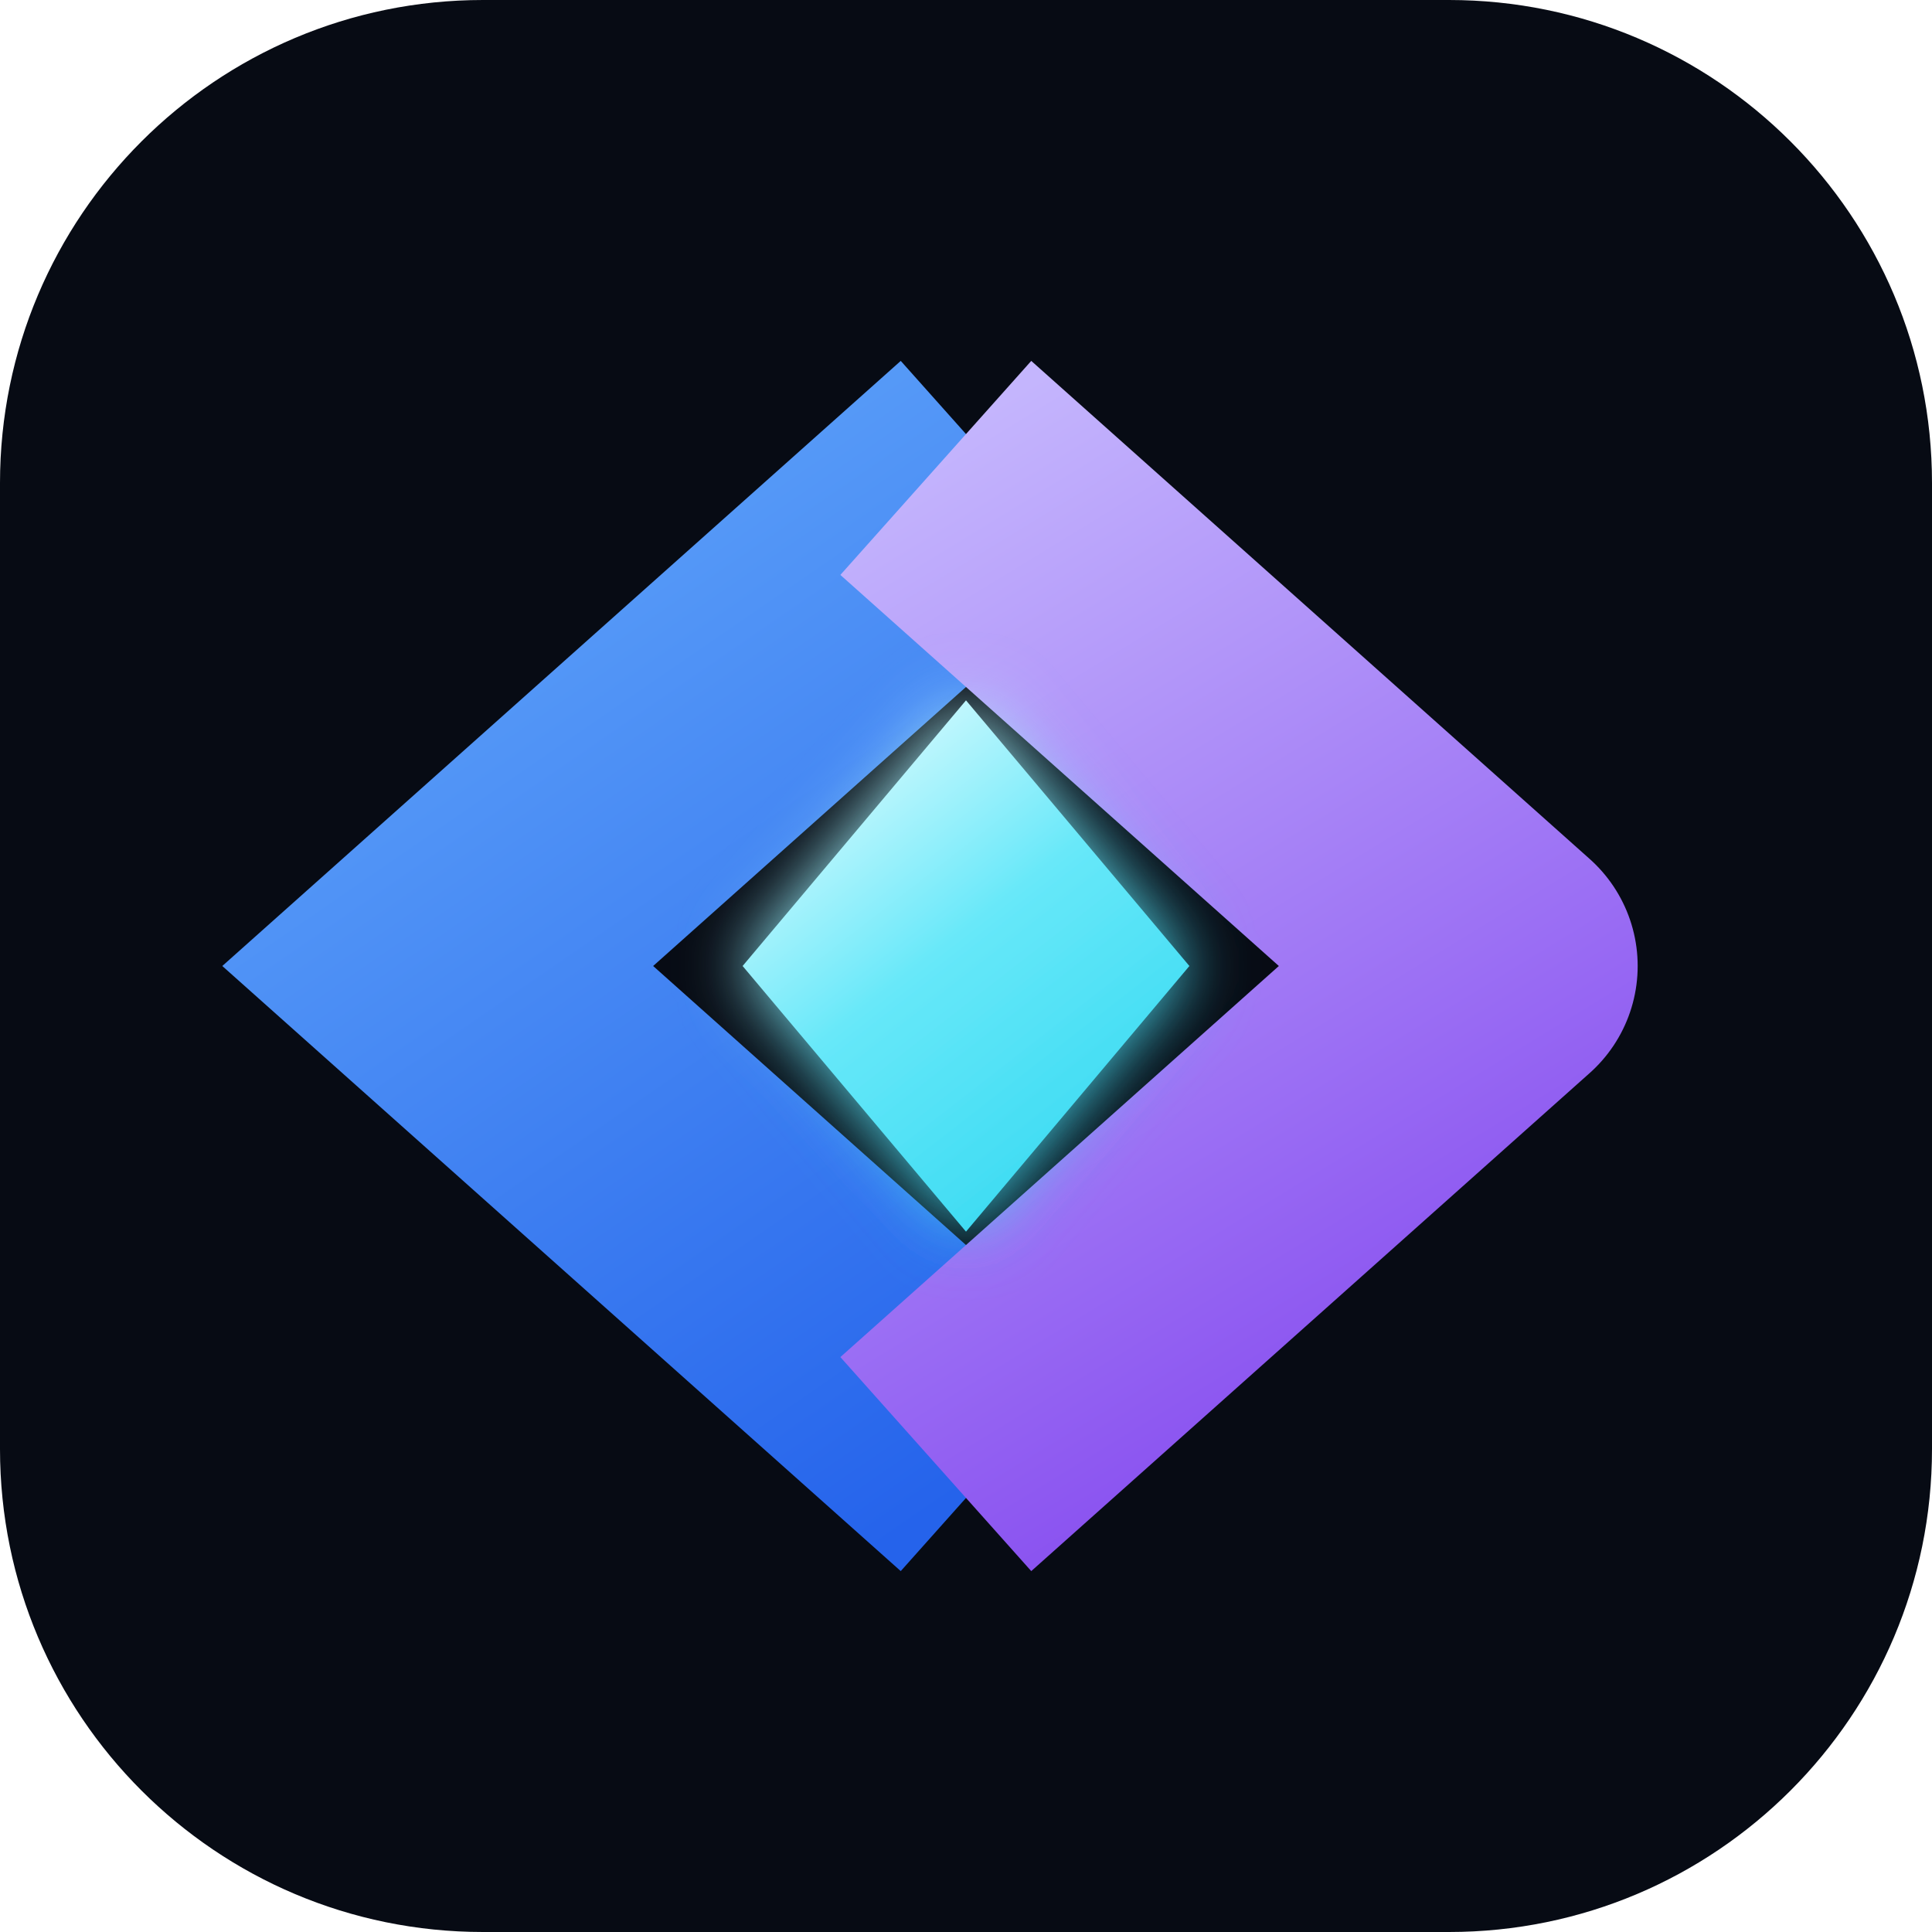
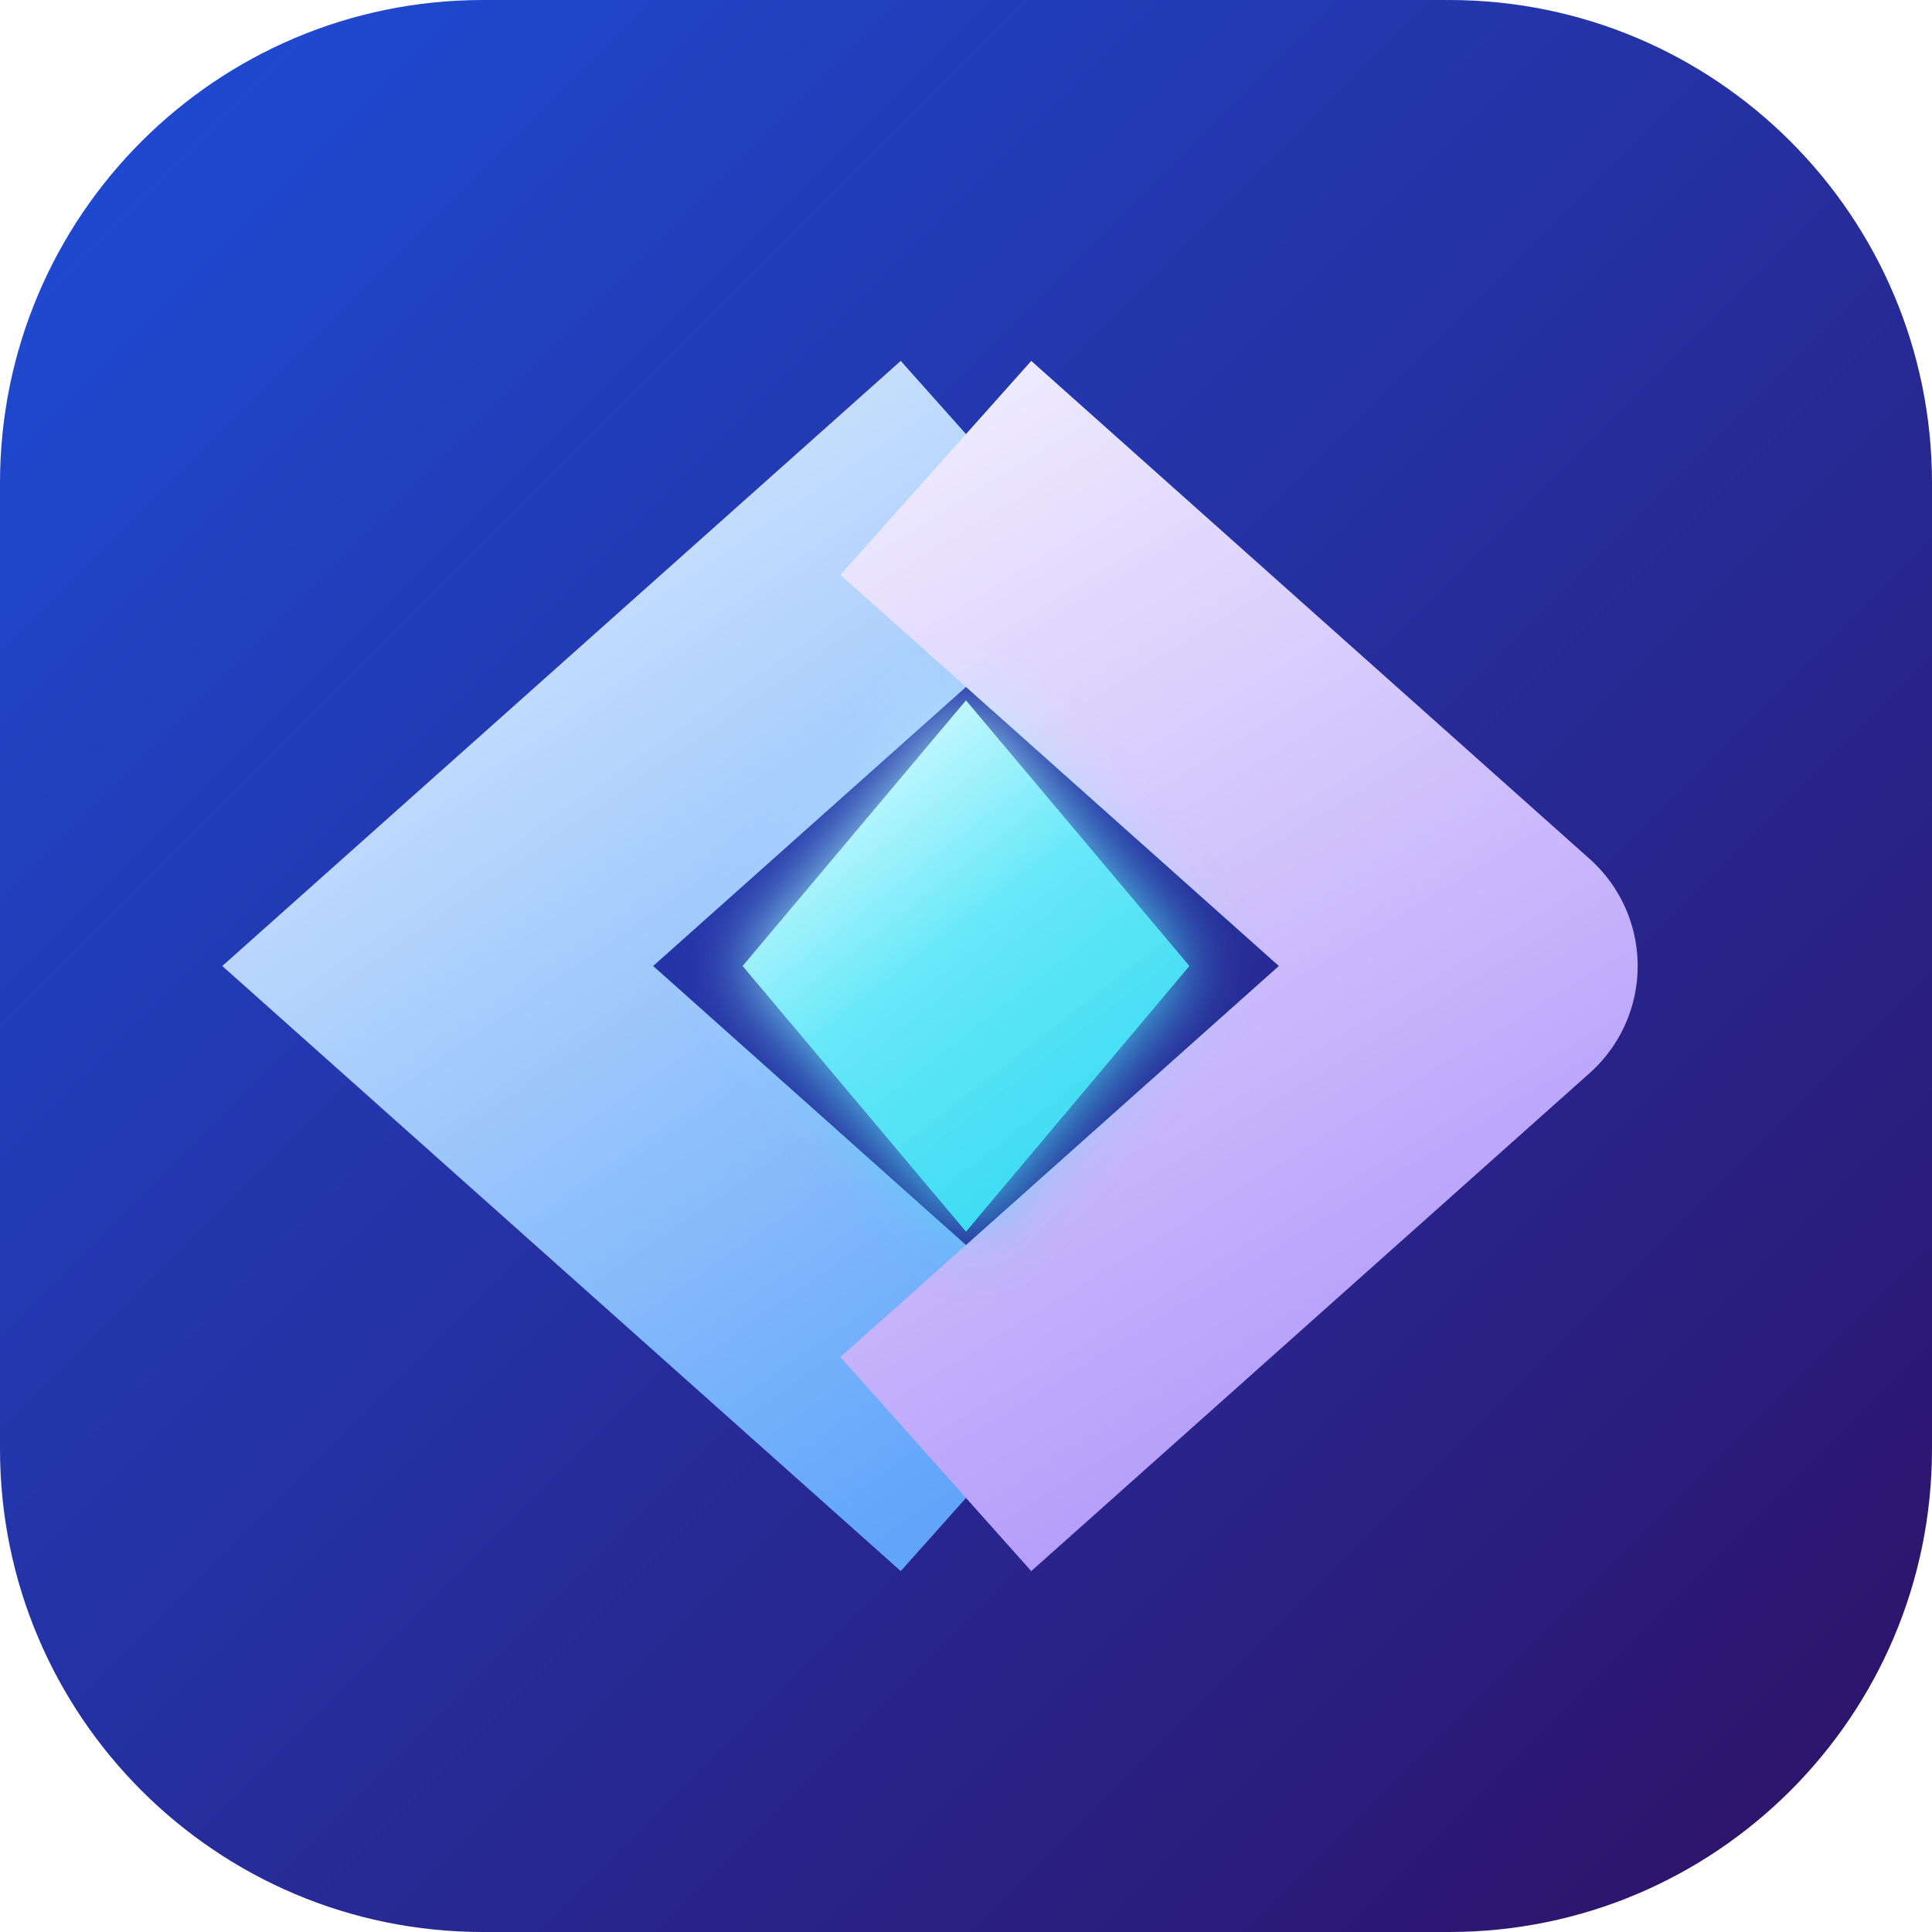
<svg xmlns="http://www.w3.org/2000/svg" viewBox="0 0 64 64" fill="none">
  <defs>
+     <linearGradient id="pat-tile" x1="0" y1="0" x2="64" y2="64" gradientUnits="userSpaceOnUse">
+       <stop stop-color="#1D4ED8" />
+       <stop offset="1" stop-color="#2E1065" />
+     </linearGradient>
    <linearGradient id="pat-blue" x1="12" y1="16" x2="34" y2="48" gradientUnits="userSpaceOnUse">
-       <stop stop-color="#60A5FA" />
-       <stop offset="1" stop-color="#2563EB" />
+       <stop stop-color="#DBEAFE" />
+       <stop offset="1" stop-color="#60A5FA" />
    </linearGradient>
    <linearGradient id="pat-violet" x1="32" y1="14" x2="54" y2="50" gradientUnits="userSpaceOnUse">
-       <stop stop-color="#C4B5FD" />
-       <stop offset="1" stop-color="#7C3AED" />
+       <stop stop-color="#EDE9FE" />
+       <stop offset="1" stop-color="#A78BFA" />
    </linearGradient>
    <linearGradient id="pat-joint" x1="26" y1="24" x2="40" y2="42" gradientUnits="userSpaceOnUse">
      <stop stop-color="#ECFEFF" />
      <stop offset="0.4" stop-color="#67E8F9" />
      <stop offset="1" stop-color="#22D3EE" />
    </linearGradient>
    <filter id="pat-glow" x="-50%" y="-50%" width="200%" height="200%">
      <feGaussianBlur stdDeviation="1.15" result="blur" />
      <feMerge>
        <feMergeNode in="blur" />
        <feMergeNode in="SourceGraphic" />
      </feMerge>
    </filter>
  </defs>
-   <rect width="64" height="64" rx="16" fill="#070B14" />
+   <rect width="64" height="64" rx="16" fill="url(#pat-tile)" />
  <path d="M33 15.5 14.5 32 33 48.5" stroke="url(#pat-blue)" stroke-width="9.5" stroke-linejoin="miter" stroke-linecap="butt" />
  <path d="M31 15.5 49.5 32 31 48.5" stroke="url(#pat-violet)" stroke-width="9.5" stroke-linejoin="round" stroke-linecap="butt" />
  <path fill="url(#pat-joint)" filter="url(#pat-glow)" d="M32 23.2 39.4 32 32 40.8 24.6 32Z" />
</svg>
